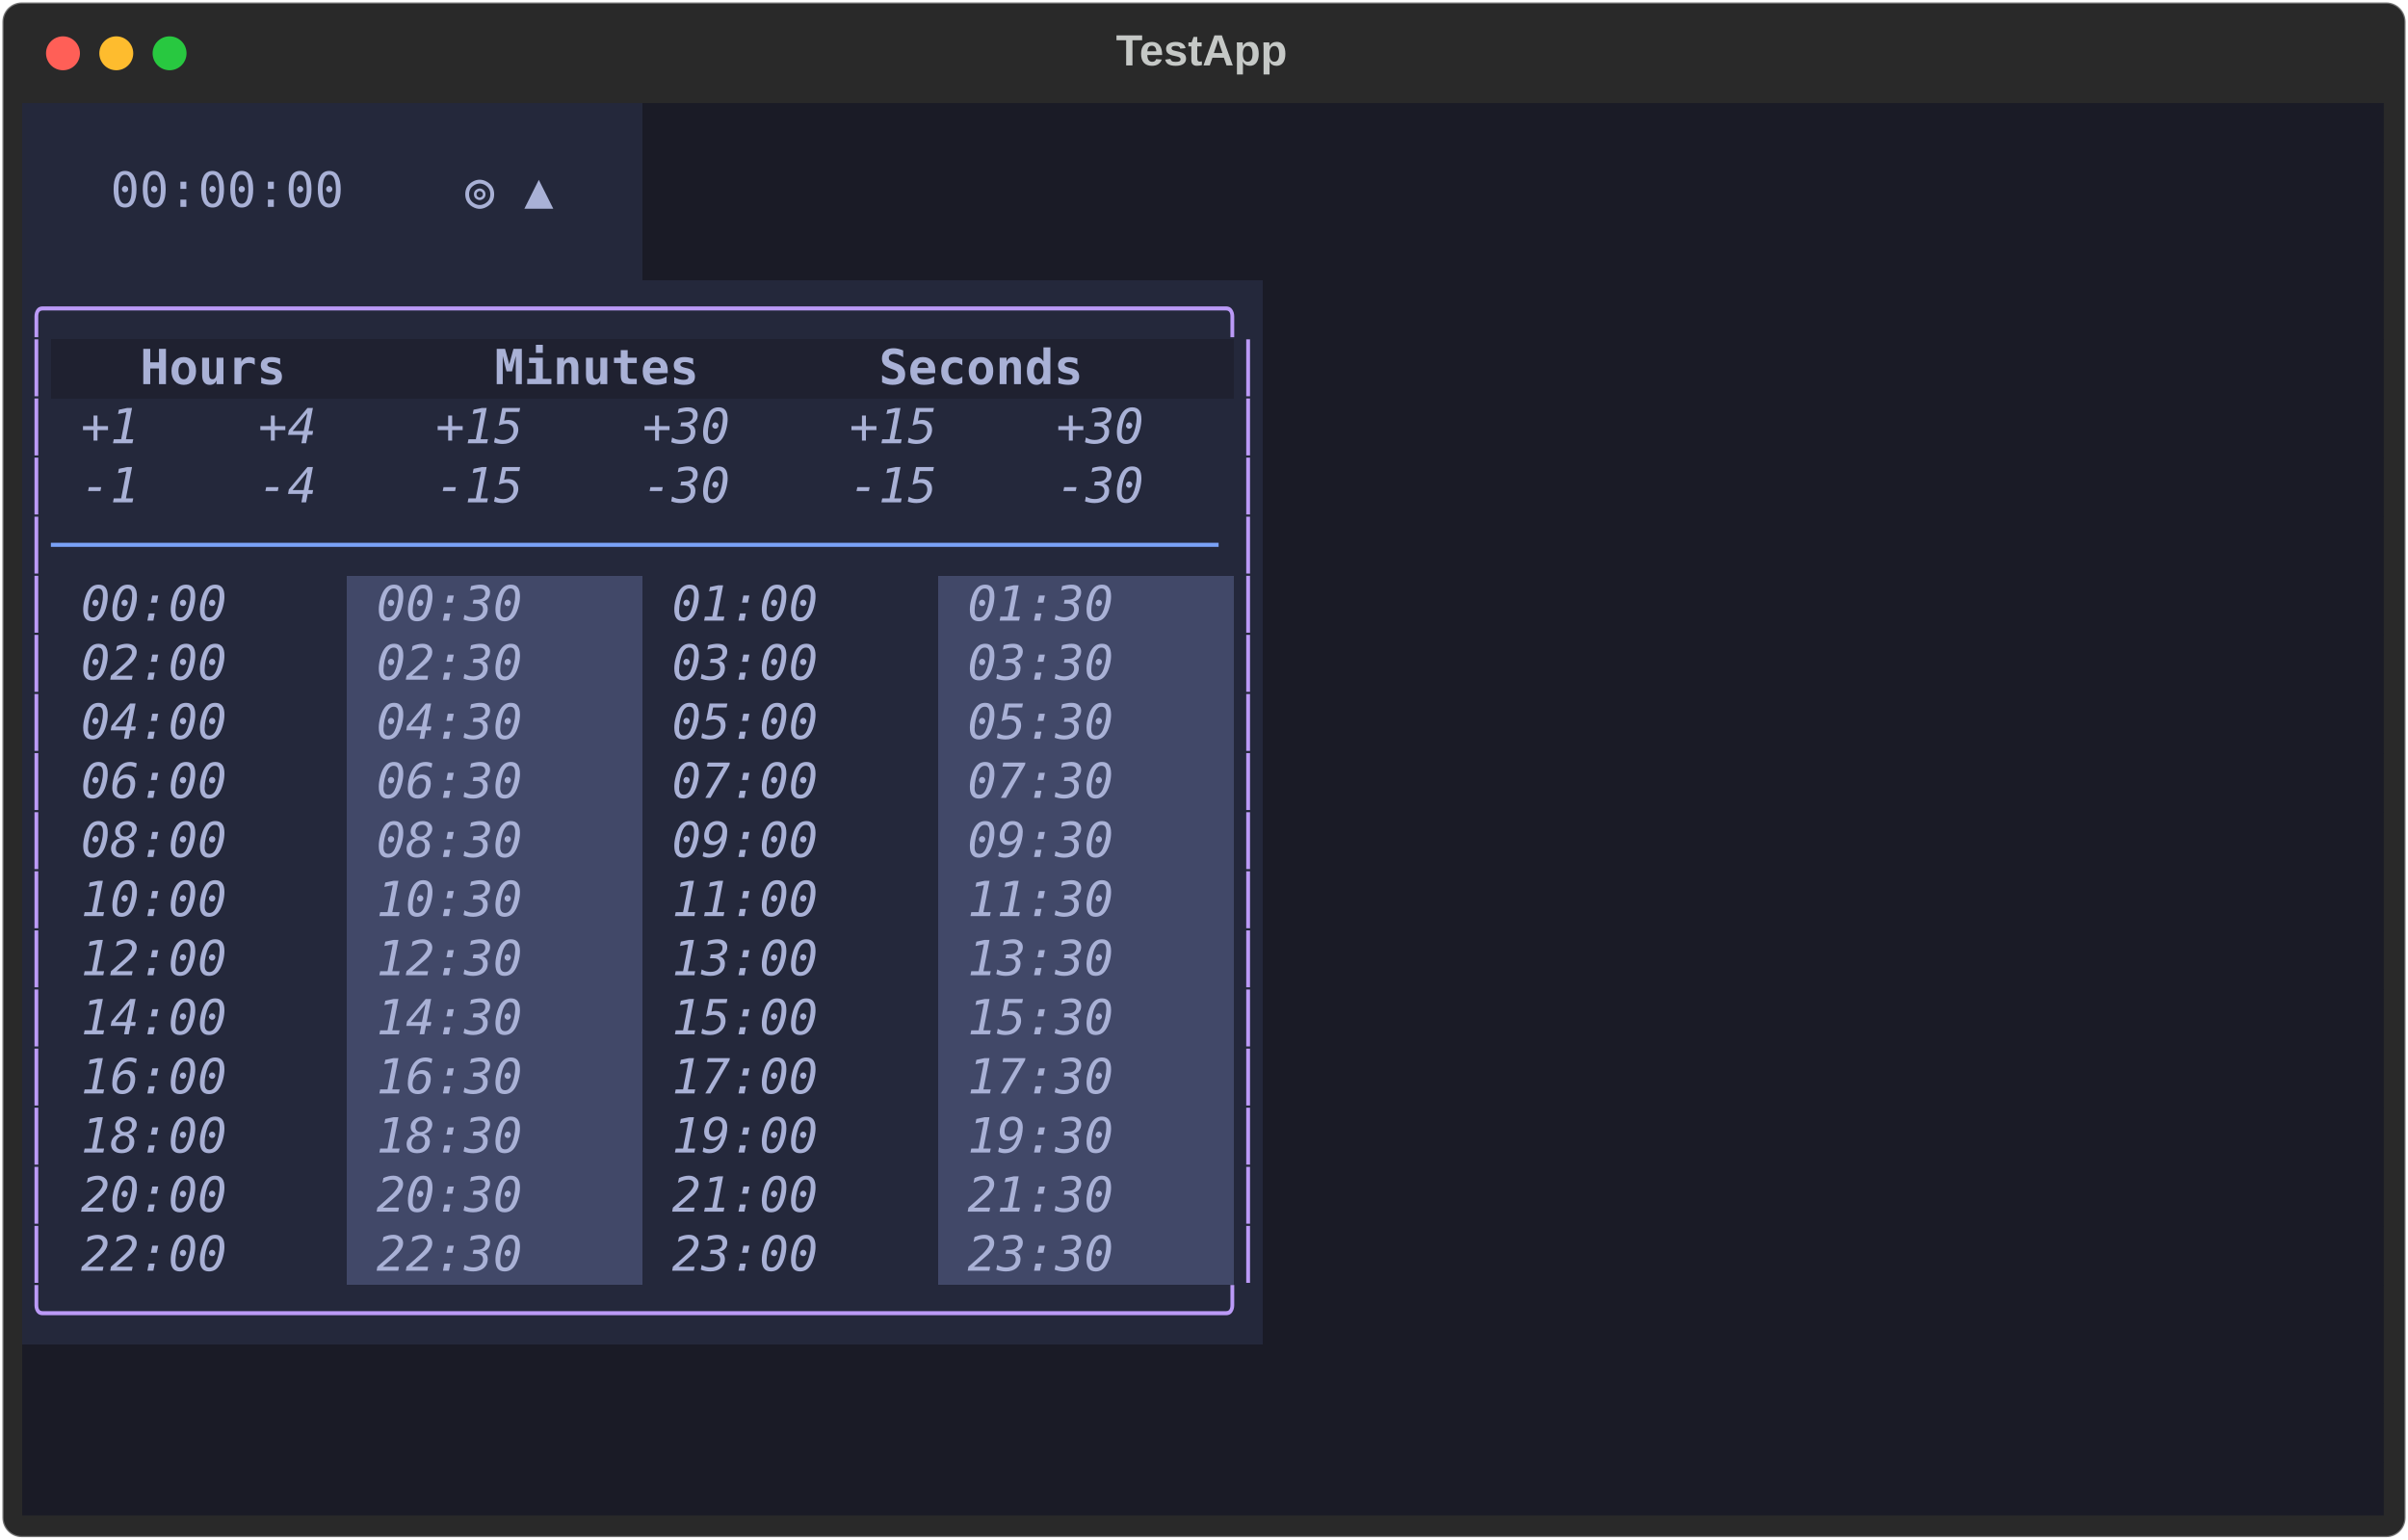
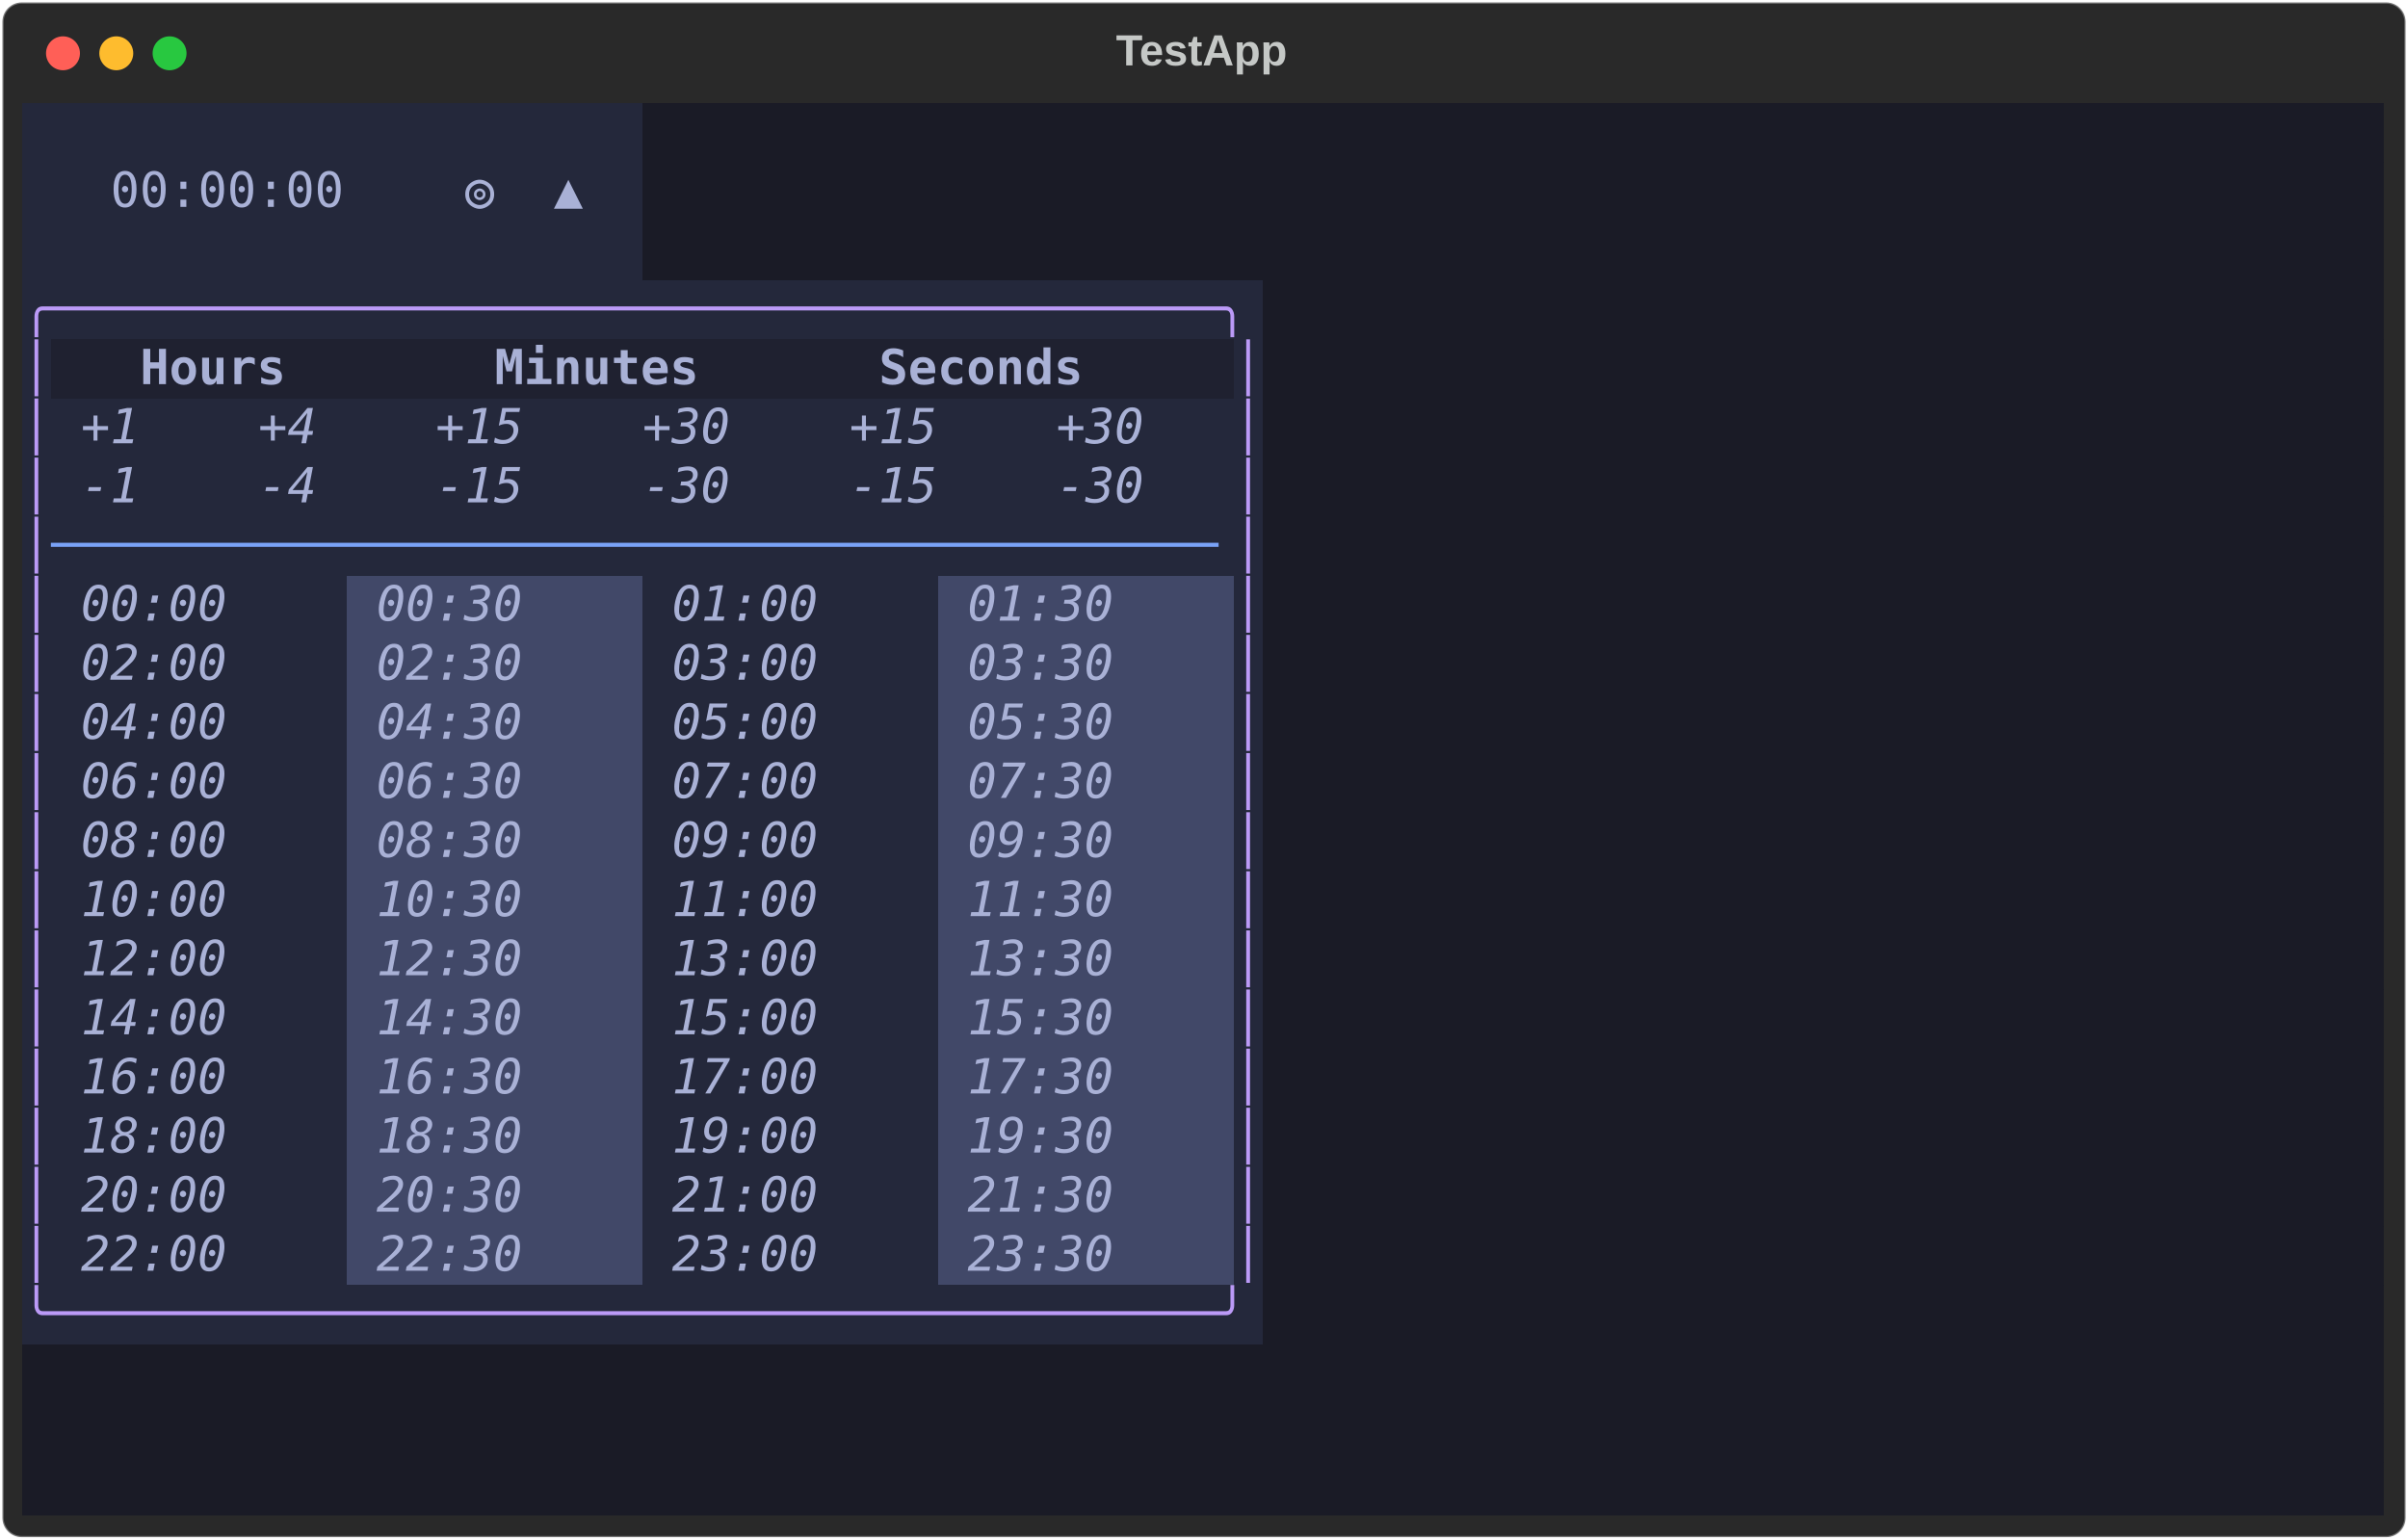
<svg xmlns="http://www.w3.org/2000/svg" class="rich-terminal" viewBox="0 0 994 635.6">
  <style>

    @font-face {
        font-family: "Fira Code";
        src: local("FiraCode-Regular"),
                url("https://cdnjs.cloudflare.com/ajax/libs/firacode/6.2.0/woff2/FiraCode-Regular.woff2") format("woff2"),
                url("https://cdnjs.cloudflare.com/ajax/libs/firacode/6.2.0/woff/FiraCode-Regular.woff") format("woff");
        font-style: normal;
        font-weight: 400;
    }
    @font-face {
        font-family: "Fira Code";
        src: local("FiraCode-Bold"),
                url("https://cdnjs.cloudflare.com/ajax/libs/firacode/6.2.0/woff2/FiraCode-Bold.woff2") format("woff2"),
                url("https://cdnjs.cloudflare.com/ajax/libs/firacode/6.2.0/woff/FiraCode-Bold.woff") format("woff");
        font-style: bold;
        font-weight: 700;
    }

    .terminal-matrix {
        font-family: Fira Code, monospace;
        font-size: 20px;
        line-height: 24.4px;
        font-variant-east-asian: full-width;
    }

    .terminal-title {
        font-size: 18px;
        font-weight: bold;
        font-family: arial;
    }

    .terminal-r1 { fill: #c5c8c6 }
.terminal-r2 { fill: #a9b1d6 }
.terminal-r3 { fill: #a9b1d6;font-weight: bold }
.terminal-r4 { fill: #bb9af7 }
.terminal-r5 { fill: #a9b1d6;font-style: italic; }
.terminal-r6 { fill: #7aa2f7 }
    </style>
  <defs>
    <clipPath id="terminal-clip-terminal">
      <rect x="0" y="0" width="975.0" height="584.6" />
    </clipPath>
    <clipPath id="terminal-line-0">
      <rect x="0" y="1.5" width="976" height="24.65" />
    </clipPath>
    <clipPath id="terminal-line-1">
      <rect x="0" y="25.9" width="976" height="24.65" />
    </clipPath>
    <clipPath id="terminal-line-2">
      <rect x="0" y="50.3" width="976" height="24.65" />
    </clipPath>
    <clipPath id="terminal-line-3">
      <rect x="0" y="74.7" width="976" height="24.65" />
    </clipPath>
    <clipPath id="terminal-line-4">
      <rect x="0" y="99.1" width="976" height="24.65" />
    </clipPath>
    <clipPath id="terminal-line-5">
      <rect x="0" y="123.5" width="976" height="24.65" />
    </clipPath>
    <clipPath id="terminal-line-6">
      <rect x="0" y="147.9" width="976" height="24.65" />
    </clipPath>
    <clipPath id="terminal-line-7">
      <rect x="0" y="172.3" width="976" height="24.65" />
    </clipPath>
    <clipPath id="terminal-line-8">
      <rect x="0" y="196.7" width="976" height="24.65" />
    </clipPath>
    <clipPath id="terminal-line-9">
      <rect x="0" y="221.1" width="976" height="24.65" />
    </clipPath>
    <clipPath id="terminal-line-10">
      <rect x="0" y="245.5" width="976" height="24.65" />
    </clipPath>
    <clipPath id="terminal-line-11">
      <rect x="0" y="269.9" width="976" height="24.65" />
    </clipPath>
    <clipPath id="terminal-line-12">
      <rect x="0" y="294.3" width="976" height="24.65" />
    </clipPath>
    <clipPath id="terminal-line-13">
      <rect x="0" y="318.7" width="976" height="24.65" />
    </clipPath>
    <clipPath id="terminal-line-14">
      <rect x="0" y="343.1" width="976" height="24.65" />
    </clipPath>
    <clipPath id="terminal-line-15">
      <rect x="0" y="367.5" width="976" height="24.65" />
    </clipPath>
    <clipPath id="terminal-line-16">
      <rect x="0" y="391.9" width="976" height="24.65" />
    </clipPath>
    <clipPath id="terminal-line-17">
      <rect x="0" y="416.3" width="976" height="24.65" />
    </clipPath>
    <clipPath id="terminal-line-18">
      <rect x="0" y="440.7" width="976" height="24.65" />
    </clipPath>
    <clipPath id="terminal-line-19">
      <rect x="0" y="465.1" width="976" height="24.65" />
    </clipPath>
    <clipPath id="terminal-line-20">
      <rect x="0" y="489.5" width="976" height="24.65" />
    </clipPath>
    <clipPath id="terminal-line-21">
      <rect x="0" y="513.9" width="976" height="24.65" />
    </clipPath>
    <clipPath id="terminal-line-22">
      <rect x="0" y="538.3" width="976" height="24.65" />
    </clipPath>
  </defs>
  <rect fill="#292929" stroke="rgba(255,255,255,0.35)" stroke-width="1" x="1" y="1" width="992" height="633.6" rx="8" />
  <text class="terminal-title" fill="#c5c8c6" text-anchor="middle" x="496" y="27">TestApp</text>
  <g transform="translate(26,22)">
    <circle cx="0" cy="0" r="7" fill="#ff5f57" />
    <circle cx="22" cy="0" r="7" fill="#febc2e" />
    <circle cx="44" cy="0" r="7" fill="#28c840" />
  </g>
  <g transform="translate(9, 41)" clip-path="url(#terminal-clip-terminal)">
    <rect fill="#24283b" x="0" y="1.5" width="256.2" height="24.65" shape-rendering="crispEdges" />
    <rect fill="#1a1b26" x="256.2" y="1.5" width="719.8" height="24.65" shape-rendering="crispEdges" />
    <rect fill="#24283b" x="0" y="25.9" width="36.6" height="24.65" shape-rendering="crispEdges" />
    <rect fill="#24283b" x="36.6" y="25.9" width="109.8" height="24.65" shape-rendering="crispEdges" />
-     <rect fill="#24283b" x="146.4" y="25.9" width="36.6" height="24.65" shape-rendering="crispEdges" />
+     <rect fill="#24283b" x="146.4" y="25.9" width="24.4" height="24.65" shape-rendering="crispEdges" />
+     <rect fill="#24283b" x="170.8" y="25.9" width="12.2" height="24.65" shape-rendering="crispEdges" />
    <rect fill="#24283b" x="183" y="25.9" width="12.2" height="24.65" shape-rendering="crispEdges" />
    <rect fill="#24283b" x="195.2" y="25.9" width="12.2" height="24.65" shape-rendering="crispEdges" />
-     <rect fill="#24283b" x="207.4" y="25.9" width="36.6" height="24.65" shape-rendering="crispEdges" />
+     <rect fill="#24283b" x="207.4" y="25.9" width="12.2" height="24.65" shape-rendering="crispEdges" />
+     <rect fill="#24283b" x="219.6" y="25.9" width="12.2" height="24.65" shape-rendering="crispEdges" />
+     <rect fill="#24283b" x="231.8" y="25.9" width="12.2" height="24.65" shape-rendering="crispEdges" />
    <rect fill="#24283b" x="244" y="25.9" width="12.2" height="24.65" shape-rendering="crispEdges" />
    <rect fill="#1a1b26" x="256.2" y="25.9" width="719.8" height="24.65" shape-rendering="crispEdges" />
    <rect fill="#24283b" x="0" y="50.3" width="256.2" height="24.65" shape-rendering="crispEdges" />
    <rect fill="#1a1b26" x="256.2" y="50.3" width="719.8" height="24.65" shape-rendering="crispEdges" />
    <rect fill="#24283b" x="0" y="74.7" width="512.4" height="24.65" shape-rendering="crispEdges" />
    <rect fill="#1a1b26" x="512.4" y="74.7" width="463.6" height="24.65" shape-rendering="crispEdges" />
    <rect fill="#24283b" x="0" y="99.1" width="12.2" height="24.65" shape-rendering="crispEdges" />
    <rect fill="#1f2130" x="12.2" y="99.1" width="36.6" height="24.65" shape-rendering="crispEdges" />
    <rect fill="#1f2130" x="48.8" y="99.1" width="85.4" height="24.65" shape-rendering="crispEdges" />
    <rect fill="#1f2130" x="134.2" y="99.1" width="61" height="24.65" shape-rendering="crispEdges" />
    <rect fill="#1f2130" x="195.2" y="99.1" width="109.8" height="24.65" shape-rendering="crispEdges" />
    <rect fill="#1f2130" x="305" y="99.1" width="48.8" height="24.65" shape-rendering="crispEdges" />
    <rect fill="#1f2130" x="353.8" y="99.1" width="109.8" height="24.65" shape-rendering="crispEdges" />
    <rect fill="#1f2130" x="463.6" y="99.1" width="36.6" height="24.65" shape-rendering="crispEdges" />
    <rect fill="#24283b" x="500.2" y="99.1" width="12.2" height="24.65" shape-rendering="crispEdges" />
    <rect fill="#1a1b26" x="512.4" y="99.1" width="463.6" height="24.65" shape-rendering="crispEdges" />
    <rect fill="#24283b" x="0" y="123.5" width="12.2" height="24.65" shape-rendering="crispEdges" />
    <rect fill="#24283b" x="12.2" y="123.5" width="12.2" height="24.65" shape-rendering="crispEdges" />
    <rect fill="#24283b" x="24.4" y="123.5" width="48.8" height="24.65" shape-rendering="crispEdges" />
    <rect fill="#24283b" x="73.2" y="123.5" width="24.4" height="24.65" shape-rendering="crispEdges" />
    <rect fill="#24283b" x="97.6" y="123.5" width="48.8" height="24.65" shape-rendering="crispEdges" />
    <rect fill="#24283b" x="146.4" y="123.5" width="24.4" height="24.65" shape-rendering="crispEdges" />
    <rect fill="#24283b" x="170.8" y="123.5" width="61" height="24.65" shape-rendering="crispEdges" />
    <rect fill="#24283b" x="231.8" y="123.5" width="24.4" height="24.65" shape-rendering="crispEdges" />
    <rect fill="#24283b" x="256.2" y="123.5" width="61" height="24.65" shape-rendering="crispEdges" />
    <rect fill="#24283b" x="317.2" y="123.5" width="24.4" height="24.65" shape-rendering="crispEdges" />
    <rect fill="#24283b" x="341.6" y="123.5" width="61" height="24.65" shape-rendering="crispEdges" />
    <rect fill="#24283b" x="402.6" y="123.5" width="24.4" height="24.65" shape-rendering="crispEdges" />
    <rect fill="#24283b" x="427" y="123.5" width="61" height="24.65" shape-rendering="crispEdges" />
    <rect fill="#24283b" x="488" y="123.5" width="12.2" height="24.65" shape-rendering="crispEdges" />
    <rect fill="#24283b" x="500.2" y="123.5" width="12.2" height="24.65" shape-rendering="crispEdges" />
    <rect fill="#1a1b26" x="512.4" y="123.5" width="463.6" height="24.65" shape-rendering="crispEdges" />
    <rect fill="#24283b" x="0" y="147.9" width="12.2" height="24.65" shape-rendering="crispEdges" />
    <rect fill="#24283b" x="12.2" y="147.9" width="12.2" height="24.65" shape-rendering="crispEdges" />
    <rect fill="#24283b" x="24.4" y="147.9" width="48.8" height="24.65" shape-rendering="crispEdges" />
    <rect fill="#24283b" x="73.2" y="147.9" width="24.4" height="24.65" shape-rendering="crispEdges" />
    <rect fill="#24283b" x="97.6" y="147.9" width="48.8" height="24.65" shape-rendering="crispEdges" />
    <rect fill="#24283b" x="146.4" y="147.9" width="24.4" height="24.65" shape-rendering="crispEdges" />
    <rect fill="#24283b" x="170.8" y="147.9" width="61" height="24.65" shape-rendering="crispEdges" />
    <rect fill="#24283b" x="231.8" y="147.9" width="24.4" height="24.65" shape-rendering="crispEdges" />
    <rect fill="#24283b" x="256.2" y="147.9" width="61" height="24.65" shape-rendering="crispEdges" />
    <rect fill="#24283b" x="317.2" y="147.9" width="24.4" height="24.65" shape-rendering="crispEdges" />
    <rect fill="#24283b" x="341.6" y="147.9" width="61" height="24.65" shape-rendering="crispEdges" />
    <rect fill="#24283b" x="402.6" y="147.9" width="24.4" height="24.65" shape-rendering="crispEdges" />
    <rect fill="#24283b" x="427" y="147.9" width="61" height="24.65" shape-rendering="crispEdges" />
    <rect fill="#24283b" x="488" y="147.9" width="12.2" height="24.65" shape-rendering="crispEdges" />
    <rect fill="#24283b" x="500.2" y="147.9" width="12.2" height="24.65" shape-rendering="crispEdges" />
    <rect fill="#1a1b26" x="512.4" y="147.9" width="463.6" height="24.65" shape-rendering="crispEdges" />
    <rect fill="#24283b" x="0" y="172.3" width="12.2" height="24.65" shape-rendering="crispEdges" />
    <rect fill="#24283b" x="12.2" y="172.3" width="488" height="24.65" shape-rendering="crispEdges" />
    <rect fill="#24283b" x="500.2" y="172.3" width="12.2" height="24.65" shape-rendering="crispEdges" />
    <rect fill="#1a1b26" x="512.4" y="172.3" width="463.6" height="24.65" shape-rendering="crispEdges" />
    <rect fill="#24283b" x="0" y="196.7" width="12.2" height="24.65" shape-rendering="crispEdges" />
    <rect fill="#24283b" x="12.2" y="196.7" width="12.2" height="24.65" shape-rendering="crispEdges" />
    <rect fill="#24283b" x="24.4" y="196.7" width="85.4" height="24.65" shape-rendering="crispEdges" />
    <rect fill="#24283b" x="109.8" y="196.7" width="24.4" height="24.65" shape-rendering="crispEdges" />
    <rect fill="#414868" x="134.2" y="196.7" width="12.2" height="24.65" shape-rendering="crispEdges" />
    <rect fill="#414868" x="146.4" y="196.7" width="85.4" height="24.65" shape-rendering="crispEdges" />
    <rect fill="#414868" x="231.8" y="196.7" width="24.4" height="24.65" shape-rendering="crispEdges" />
    <rect fill="#24283b" x="256.2" y="196.7" width="12.2" height="24.65" shape-rendering="crispEdges" />
    <rect fill="#24283b" x="268.4" y="196.7" width="85.4" height="24.65" shape-rendering="crispEdges" />
    <rect fill="#24283b" x="353.8" y="196.7" width="24.4" height="24.65" shape-rendering="crispEdges" />
    <rect fill="#414868" x="378.2" y="196.7" width="12.2" height="24.65" shape-rendering="crispEdges" />
    <rect fill="#414868" x="390.4" y="196.7" width="85.4" height="24.65" shape-rendering="crispEdges" />
    <rect fill="#414868" x="475.8" y="196.7" width="24.4" height="24.65" shape-rendering="crispEdges" />
    <rect fill="#24283b" x="500.2" y="196.7" width="12.2" height="24.65" shape-rendering="crispEdges" />
    <rect fill="#1a1b26" x="512.4" y="196.7" width="463.6" height="24.65" shape-rendering="crispEdges" />
    <rect fill="#24283b" x="0" y="221.1" width="12.2" height="24.65" shape-rendering="crispEdges" />
    <rect fill="#24283b" x="12.2" y="221.1" width="12.2" height="24.65" shape-rendering="crispEdges" />
    <rect fill="#24283b" x="24.4" y="221.1" width="85.4" height="24.65" shape-rendering="crispEdges" />
    <rect fill="#24283b" x="109.8" y="221.1" width="24.4" height="24.65" shape-rendering="crispEdges" />
    <rect fill="#414868" x="134.2" y="221.1" width="12.2" height="24.65" shape-rendering="crispEdges" />
    <rect fill="#414868" x="146.4" y="221.1" width="85.4" height="24.65" shape-rendering="crispEdges" />
    <rect fill="#414868" x="231.8" y="221.1" width="24.4" height="24.65" shape-rendering="crispEdges" />
    <rect fill="#24283b" x="256.2" y="221.1" width="12.2" height="24.65" shape-rendering="crispEdges" />
    <rect fill="#24283b" x="268.4" y="221.1" width="85.4" height="24.65" shape-rendering="crispEdges" />
    <rect fill="#24283b" x="353.8" y="221.1" width="24.4" height="24.65" shape-rendering="crispEdges" />
    <rect fill="#414868" x="378.2" y="221.1" width="12.2" height="24.65" shape-rendering="crispEdges" />
    <rect fill="#414868" x="390.4" y="221.1" width="85.4" height="24.65" shape-rendering="crispEdges" />
    <rect fill="#414868" x="475.8" y="221.1" width="24.4" height="24.65" shape-rendering="crispEdges" />
    <rect fill="#24283b" x="500.2" y="221.1" width="12.2" height="24.65" shape-rendering="crispEdges" />
    <rect fill="#1a1b26" x="512.4" y="221.1" width="463.6" height="24.65" shape-rendering="crispEdges" />
    <rect fill="#24283b" x="0" y="245.5" width="12.2" height="24.65" shape-rendering="crispEdges" />
    <rect fill="#24283b" x="12.2" y="245.5" width="12.2" height="24.65" shape-rendering="crispEdges" />
    <rect fill="#24283b" x="24.4" y="245.5" width="85.4" height="24.65" shape-rendering="crispEdges" />
    <rect fill="#24283b" x="109.8" y="245.5" width="24.4" height="24.65" shape-rendering="crispEdges" />
    <rect fill="#414868" x="134.2" y="245.5" width="12.2" height="24.65" shape-rendering="crispEdges" />
    <rect fill="#414868" x="146.4" y="245.5" width="85.4" height="24.65" shape-rendering="crispEdges" />
    <rect fill="#414868" x="231.8" y="245.5" width="24.4" height="24.65" shape-rendering="crispEdges" />
    <rect fill="#24283b" x="256.2" y="245.5" width="12.2" height="24.65" shape-rendering="crispEdges" />
    <rect fill="#24283b" x="268.4" y="245.5" width="85.4" height="24.65" shape-rendering="crispEdges" />
    <rect fill="#24283b" x="353.8" y="245.5" width="24.4" height="24.65" shape-rendering="crispEdges" />
    <rect fill="#414868" x="378.2" y="245.5" width="12.2" height="24.65" shape-rendering="crispEdges" />
    <rect fill="#414868" x="390.4" y="245.5" width="85.4" height="24.65" shape-rendering="crispEdges" />
    <rect fill="#414868" x="475.8" y="245.5" width="24.4" height="24.65" shape-rendering="crispEdges" />
    <rect fill="#24283b" x="500.2" y="245.5" width="12.2" height="24.65" shape-rendering="crispEdges" />
    <rect fill="#1a1b26" x="512.4" y="245.5" width="463.6" height="24.65" shape-rendering="crispEdges" />
    <rect fill="#24283b" x="0" y="269.9" width="12.2" height="24.65" shape-rendering="crispEdges" />
    <rect fill="#24283b" x="12.2" y="269.9" width="12.2" height="24.65" shape-rendering="crispEdges" />
    <rect fill="#24283b" x="24.4" y="269.9" width="85.4" height="24.65" shape-rendering="crispEdges" />
    <rect fill="#24283b" x="109.8" y="269.9" width="24.4" height="24.65" shape-rendering="crispEdges" />
    <rect fill="#414868" x="134.2" y="269.9" width="12.2" height="24.65" shape-rendering="crispEdges" />
    <rect fill="#414868" x="146.4" y="269.9" width="85.4" height="24.65" shape-rendering="crispEdges" />
    <rect fill="#414868" x="231.8" y="269.9" width="24.4" height="24.65" shape-rendering="crispEdges" />
    <rect fill="#24283b" x="256.2" y="269.9" width="12.2" height="24.65" shape-rendering="crispEdges" />
    <rect fill="#24283b" x="268.4" y="269.9" width="85.4" height="24.65" shape-rendering="crispEdges" />
    <rect fill="#24283b" x="353.8" y="269.9" width="24.4" height="24.65" shape-rendering="crispEdges" />
    <rect fill="#414868" x="378.2" y="269.9" width="12.2" height="24.65" shape-rendering="crispEdges" />
    <rect fill="#414868" x="390.4" y="269.9" width="85.4" height="24.65" shape-rendering="crispEdges" />
    <rect fill="#414868" x="475.8" y="269.9" width="24.4" height="24.65" shape-rendering="crispEdges" />
    <rect fill="#24283b" x="500.2" y="269.9" width="12.2" height="24.65" shape-rendering="crispEdges" />
    <rect fill="#1a1b26" x="512.4" y="269.9" width="463.6" height="24.65" shape-rendering="crispEdges" />
    <rect fill="#24283b" x="0" y="294.3" width="12.2" height="24.65" shape-rendering="crispEdges" />
    <rect fill="#24283b" x="12.2" y="294.3" width="12.2" height="24.65" shape-rendering="crispEdges" />
    <rect fill="#24283b" x="24.4" y="294.3" width="85.4" height="24.65" shape-rendering="crispEdges" />
    <rect fill="#24283b" x="109.8" y="294.3" width="24.4" height="24.65" shape-rendering="crispEdges" />
    <rect fill="#414868" x="134.2" y="294.3" width="12.2" height="24.65" shape-rendering="crispEdges" />
    <rect fill="#414868" x="146.4" y="294.3" width="85.4" height="24.65" shape-rendering="crispEdges" />
    <rect fill="#414868" x="231.8" y="294.3" width="24.4" height="24.65" shape-rendering="crispEdges" />
    <rect fill="#24283b" x="256.2" y="294.3" width="12.2" height="24.65" shape-rendering="crispEdges" />
    <rect fill="#24283b" x="268.4" y="294.3" width="85.4" height="24.65" shape-rendering="crispEdges" />
    <rect fill="#24283b" x="353.8" y="294.3" width="24.4" height="24.65" shape-rendering="crispEdges" />
    <rect fill="#414868" x="378.2" y="294.3" width="12.2" height="24.65" shape-rendering="crispEdges" />
    <rect fill="#414868" x="390.4" y="294.3" width="85.4" height="24.65" shape-rendering="crispEdges" />
    <rect fill="#414868" x="475.8" y="294.3" width="24.4" height="24.65" shape-rendering="crispEdges" />
    <rect fill="#24283b" x="500.2" y="294.3" width="12.2" height="24.65" shape-rendering="crispEdges" />
    <rect fill="#1a1b26" x="512.4" y="294.3" width="463.6" height="24.65" shape-rendering="crispEdges" />
    <rect fill="#24283b" x="0" y="318.7" width="12.2" height="24.65" shape-rendering="crispEdges" />
    <rect fill="#24283b" x="12.2" y="318.7" width="12.2" height="24.65" shape-rendering="crispEdges" />
    <rect fill="#24283b" x="24.4" y="318.7" width="85.4" height="24.65" shape-rendering="crispEdges" />
    <rect fill="#24283b" x="109.8" y="318.7" width="24.4" height="24.65" shape-rendering="crispEdges" />
    <rect fill="#414868" x="134.2" y="318.7" width="12.2" height="24.65" shape-rendering="crispEdges" />
    <rect fill="#414868" x="146.4" y="318.7" width="85.4" height="24.65" shape-rendering="crispEdges" />
    <rect fill="#414868" x="231.8" y="318.7" width="24.4" height="24.65" shape-rendering="crispEdges" />
    <rect fill="#24283b" x="256.2" y="318.7" width="12.2" height="24.65" shape-rendering="crispEdges" />
    <rect fill="#24283b" x="268.4" y="318.7" width="85.4" height="24.65" shape-rendering="crispEdges" />
    <rect fill="#24283b" x="353.8" y="318.7" width="24.4" height="24.65" shape-rendering="crispEdges" />
    <rect fill="#414868" x="378.2" y="318.7" width="12.2" height="24.65" shape-rendering="crispEdges" />
    <rect fill="#414868" x="390.4" y="318.7" width="85.4" height="24.65" shape-rendering="crispEdges" />
    <rect fill="#414868" x="475.8" y="318.7" width="24.4" height="24.65" shape-rendering="crispEdges" />
    <rect fill="#24283b" x="500.2" y="318.7" width="12.2" height="24.65" shape-rendering="crispEdges" />
    <rect fill="#1a1b26" x="512.4" y="318.7" width="463.6" height="24.65" shape-rendering="crispEdges" />
    <rect fill="#24283b" x="0" y="343.1" width="12.2" height="24.65" shape-rendering="crispEdges" />
    <rect fill="#24283b" x="12.2" y="343.1" width="12.2" height="24.65" shape-rendering="crispEdges" />
    <rect fill="#24283b" x="24.4" y="343.1" width="85.4" height="24.65" shape-rendering="crispEdges" />
    <rect fill="#24283b" x="109.8" y="343.1" width="24.4" height="24.65" shape-rendering="crispEdges" />
    <rect fill="#414868" x="134.2" y="343.1" width="12.2" height="24.65" shape-rendering="crispEdges" />
    <rect fill="#414868" x="146.4" y="343.1" width="85.4" height="24.65" shape-rendering="crispEdges" />
    <rect fill="#414868" x="231.8" y="343.1" width="24.4" height="24.65" shape-rendering="crispEdges" />
    <rect fill="#24283b" x="256.2" y="343.1" width="12.2" height="24.65" shape-rendering="crispEdges" />
    <rect fill="#24283b" x="268.4" y="343.1" width="85.4" height="24.65" shape-rendering="crispEdges" />
    <rect fill="#24283b" x="353.8" y="343.1" width="24.4" height="24.65" shape-rendering="crispEdges" />
    <rect fill="#414868" x="378.2" y="343.1" width="12.2" height="24.65" shape-rendering="crispEdges" />
    <rect fill="#414868" x="390.4" y="343.1" width="85.4" height="24.65" shape-rendering="crispEdges" />
    <rect fill="#414868" x="475.8" y="343.1" width="24.4" height="24.65" shape-rendering="crispEdges" />
    <rect fill="#24283b" x="500.2" y="343.1" width="12.2" height="24.65" shape-rendering="crispEdges" />
    <rect fill="#1a1b26" x="512.4" y="343.1" width="463.6" height="24.65" shape-rendering="crispEdges" />
    <rect fill="#24283b" x="0" y="367.5" width="12.2" height="24.65" shape-rendering="crispEdges" />
    <rect fill="#24283b" x="12.2" y="367.5" width="12.2" height="24.65" shape-rendering="crispEdges" />
    <rect fill="#24283b" x="24.4" y="367.5" width="85.4" height="24.65" shape-rendering="crispEdges" />
    <rect fill="#24283b" x="109.8" y="367.5" width="24.4" height="24.65" shape-rendering="crispEdges" />
    <rect fill="#414868" x="134.2" y="367.5" width="12.2" height="24.65" shape-rendering="crispEdges" />
    <rect fill="#414868" x="146.4" y="367.5" width="85.4" height="24.65" shape-rendering="crispEdges" />
    <rect fill="#414868" x="231.8" y="367.5" width="24.4" height="24.65" shape-rendering="crispEdges" />
    <rect fill="#24283b" x="256.2" y="367.5" width="12.2" height="24.65" shape-rendering="crispEdges" />
    <rect fill="#24283b" x="268.4" y="367.5" width="85.4" height="24.65" shape-rendering="crispEdges" />
    <rect fill="#24283b" x="353.8" y="367.5" width="24.4" height="24.65" shape-rendering="crispEdges" />
    <rect fill="#414868" x="378.2" y="367.5" width="12.2" height="24.65" shape-rendering="crispEdges" />
    <rect fill="#414868" x="390.4" y="367.5" width="85.4" height="24.65" shape-rendering="crispEdges" />
    <rect fill="#414868" x="475.8" y="367.5" width="24.4" height="24.65" shape-rendering="crispEdges" />
    <rect fill="#24283b" x="500.2" y="367.5" width="12.2" height="24.65" shape-rendering="crispEdges" />
    <rect fill="#1a1b26" x="512.4" y="367.5" width="463.6" height="24.65" shape-rendering="crispEdges" />
    <rect fill="#24283b" x="0" y="391.9" width="12.2" height="24.65" shape-rendering="crispEdges" />
    <rect fill="#24283b" x="12.2" y="391.9" width="12.2" height="24.65" shape-rendering="crispEdges" />
    <rect fill="#24283b" x="24.4" y="391.9" width="85.4" height="24.65" shape-rendering="crispEdges" />
    <rect fill="#24283b" x="109.8" y="391.9" width="24.4" height="24.65" shape-rendering="crispEdges" />
    <rect fill="#414868" x="134.2" y="391.9" width="12.2" height="24.65" shape-rendering="crispEdges" />
    <rect fill="#414868" x="146.4" y="391.9" width="85.4" height="24.65" shape-rendering="crispEdges" />
    <rect fill="#414868" x="231.8" y="391.9" width="24.4" height="24.65" shape-rendering="crispEdges" />
    <rect fill="#24283b" x="256.2" y="391.9" width="12.2" height="24.65" shape-rendering="crispEdges" />
    <rect fill="#24283b" x="268.4" y="391.9" width="85.4" height="24.65" shape-rendering="crispEdges" />
    <rect fill="#24283b" x="353.8" y="391.9" width="24.4" height="24.65" shape-rendering="crispEdges" />
    <rect fill="#414868" x="378.2" y="391.9" width="12.2" height="24.65" shape-rendering="crispEdges" />
    <rect fill="#414868" x="390.4" y="391.9" width="85.4" height="24.65" shape-rendering="crispEdges" />
    <rect fill="#414868" x="475.8" y="391.9" width="24.4" height="24.65" shape-rendering="crispEdges" />
    <rect fill="#24283b" x="500.2" y="391.9" width="12.2" height="24.65" shape-rendering="crispEdges" />
    <rect fill="#1a1b26" x="512.4" y="391.9" width="463.6" height="24.65" shape-rendering="crispEdges" />
    <rect fill="#24283b" x="0" y="416.3" width="12.2" height="24.65" shape-rendering="crispEdges" />
    <rect fill="#24283b" x="12.2" y="416.3" width="12.2" height="24.65" shape-rendering="crispEdges" />
    <rect fill="#24283b" x="24.4" y="416.3" width="85.4" height="24.65" shape-rendering="crispEdges" />
    <rect fill="#24283b" x="109.8" y="416.3" width="24.4" height="24.65" shape-rendering="crispEdges" />
    <rect fill="#414868" x="134.2" y="416.3" width="12.2" height="24.65" shape-rendering="crispEdges" />
    <rect fill="#414868" x="146.4" y="416.3" width="85.4" height="24.65" shape-rendering="crispEdges" />
    <rect fill="#414868" x="231.8" y="416.3" width="24.4" height="24.65" shape-rendering="crispEdges" />
    <rect fill="#24283b" x="256.2" y="416.3" width="12.2" height="24.65" shape-rendering="crispEdges" />
    <rect fill="#24283b" x="268.4" y="416.3" width="85.4" height="24.65" shape-rendering="crispEdges" />
    <rect fill="#24283b" x="353.8" y="416.3" width="24.4" height="24.65" shape-rendering="crispEdges" />
    <rect fill="#414868" x="378.2" y="416.3" width="12.2" height="24.65" shape-rendering="crispEdges" />
    <rect fill="#414868" x="390.4" y="416.3" width="85.4" height="24.65" shape-rendering="crispEdges" />
    <rect fill="#414868" x="475.8" y="416.3" width="24.4" height="24.65" shape-rendering="crispEdges" />
    <rect fill="#24283b" x="500.2" y="416.3" width="12.2" height="24.65" shape-rendering="crispEdges" />
    <rect fill="#1a1b26" x="512.4" y="416.3" width="463.6" height="24.65" shape-rendering="crispEdges" />
    <rect fill="#24283b" x="0" y="440.7" width="12.2" height="24.65" shape-rendering="crispEdges" />
    <rect fill="#24283b" x="12.2" y="440.7" width="12.2" height="24.65" shape-rendering="crispEdges" />
    <rect fill="#24283b" x="24.4" y="440.7" width="85.4" height="24.65" shape-rendering="crispEdges" />
    <rect fill="#24283b" x="109.8" y="440.7" width="24.4" height="24.65" shape-rendering="crispEdges" />
    <rect fill="#414868" x="134.2" y="440.7" width="12.2" height="24.65" shape-rendering="crispEdges" />
    <rect fill="#414868" x="146.4" y="440.7" width="85.4" height="24.65" shape-rendering="crispEdges" />
    <rect fill="#414868" x="231.8" y="440.7" width="24.4" height="24.65" shape-rendering="crispEdges" />
    <rect fill="#24283b" x="256.2" y="440.7" width="12.2" height="24.65" shape-rendering="crispEdges" />
    <rect fill="#24283b" x="268.4" y="440.7" width="85.4" height="24.65" shape-rendering="crispEdges" />
    <rect fill="#24283b" x="353.8" y="440.7" width="24.4" height="24.65" shape-rendering="crispEdges" />
    <rect fill="#414868" x="378.2" y="440.7" width="12.2" height="24.65" shape-rendering="crispEdges" />
    <rect fill="#414868" x="390.4" y="440.7" width="85.4" height="24.65" shape-rendering="crispEdges" />
    <rect fill="#414868" x="475.8" y="440.7" width="24.4" height="24.65" shape-rendering="crispEdges" />
    <rect fill="#24283b" x="500.2" y="440.7" width="12.2" height="24.65" shape-rendering="crispEdges" />
    <rect fill="#1a1b26" x="512.4" y="440.7" width="463.6" height="24.65" shape-rendering="crispEdges" />
    <rect fill="#24283b" x="0" y="465.1" width="12.2" height="24.65" shape-rendering="crispEdges" />
    <rect fill="#24283b" x="12.2" y="465.1" width="12.2" height="24.65" shape-rendering="crispEdges" />
    <rect fill="#24283b" x="24.4" y="465.1" width="85.4" height="24.65" shape-rendering="crispEdges" />
    <rect fill="#24283b" x="109.8" y="465.1" width="24.4" height="24.65" shape-rendering="crispEdges" />
    <rect fill="#414868" x="134.2" y="465.1" width="12.2" height="24.65" shape-rendering="crispEdges" />
    <rect fill="#414868" x="146.4" y="465.1" width="85.4" height="24.65" shape-rendering="crispEdges" />
    <rect fill="#414868" x="231.8" y="465.1" width="24.4" height="24.65" shape-rendering="crispEdges" />
    <rect fill="#24283b" x="256.2" y="465.1" width="12.2" height="24.65" shape-rendering="crispEdges" />
    <rect fill="#24283b" x="268.4" y="465.1" width="85.4" height="24.65" shape-rendering="crispEdges" />
    <rect fill="#24283b" x="353.8" y="465.1" width="24.4" height="24.65" shape-rendering="crispEdges" />
    <rect fill="#414868" x="378.2" y="465.1" width="12.2" height="24.65" shape-rendering="crispEdges" />
    <rect fill="#414868" x="390.4" y="465.1" width="85.4" height="24.65" shape-rendering="crispEdges" />
    <rect fill="#414868" x="475.8" y="465.1" width="24.4" height="24.65" shape-rendering="crispEdges" />
    <rect fill="#24283b" x="500.2" y="465.1" width="12.2" height="24.65" shape-rendering="crispEdges" />
    <rect fill="#1a1b26" x="512.4" y="465.1" width="463.6" height="24.65" shape-rendering="crispEdges" />
    <rect fill="#24283b" x="0" y="489.5" width="512.4" height="24.65" shape-rendering="crispEdges" />
    <rect fill="#1a1b26" x="512.4" y="489.5" width="463.6" height="24.65" shape-rendering="crispEdges" />
    <rect fill="#1a1b26" x="0" y="513.9" width="976" height="24.65" shape-rendering="crispEdges" />
    <rect fill="#1a1b26" x="0" y="538.3" width="976" height="24.65" shape-rendering="crispEdges" />
    <rect fill="#1a1b26" x="0" y="562.7" width="976" height="24.65" shape-rendering="crispEdges" />
    <g class="terminal-matrix">
      <text class="terminal-r1" x="976" y="20" textLength="12.2" clip-path="url(#terminal-line-0)">
</text>
      <text class="terminal-r2" x="36.6" y="44.4" textLength="109.8" clip-path="url(#terminal-line-1)">00:00:00 </text>
      <text class="terminal-r3" x="183" y="44.4" textLength="12.2" clip-path="url(#terminal-line-1)">◎</text>
-       <text class="terminal-r3" x="207.4" y="44.4" textLength="36.6" clip-path="url(#terminal-line-1)"> ▲ </text>
+       <text class="terminal-r3" x="219.6" y="44.4" textLength="12.2" clip-path="url(#terminal-line-1)">▲</text>
      <text class="terminal-r1" x="976" y="44.4" textLength="12.2" clip-path="url(#terminal-line-1)">
</text>
      <text class="terminal-r1" x="976" y="68.8" textLength="12.2" clip-path="url(#terminal-line-2)">
</text>
      <text class="terminal-r4" x="0" y="93.2" textLength="512.4" clip-path="url(#terminal-line-3)">╭────────────────────────────────────────╮</text>
      <text class="terminal-r1" x="976" y="93.2" textLength="12.2" clip-path="url(#terminal-line-3)">
</text>
      <text class="terminal-r4" x="0" y="117.6" textLength="12.2" clip-path="url(#terminal-line-4)">│</text>
      <text class="terminal-r3" x="48.8" y="117.6" textLength="85.4" clip-path="url(#terminal-line-4)"> Hours </text>
      <text class="terminal-r3" x="195.2" y="117.6" textLength="109.8" clip-path="url(#terminal-line-4)"> Minutes </text>
      <text class="terminal-r3" x="353.8" y="117.6" textLength="109.8" clip-path="url(#terminal-line-4)"> Seconds </text>
      <text class="terminal-r4" x="500.2" y="117.6" textLength="12.2" clip-path="url(#terminal-line-4)">│</text>
      <text class="terminal-r1" x="976" y="117.6" textLength="12.2" clip-path="url(#terminal-line-4)">
</text>
      <text class="terminal-r4" x="0" y="142" textLength="12.2" clip-path="url(#terminal-line-5)">│</text>
      <text class="terminal-r5" x="24.4" y="142" textLength="48.8" clip-path="url(#terminal-line-5)"> +1 </text>
      <text class="terminal-r5" x="97.6" y="142" textLength="48.8" clip-path="url(#terminal-line-5)"> +4 </text>
      <text class="terminal-r5" x="170.8" y="142" textLength="61" clip-path="url(#terminal-line-5)"> +15 </text>
      <text class="terminal-r5" x="256.2" y="142" textLength="61" clip-path="url(#terminal-line-5)"> +30 </text>
      <text class="terminal-r5" x="341.6" y="142" textLength="61" clip-path="url(#terminal-line-5)"> +15 </text>
      <text class="terminal-r5" x="427" y="142" textLength="61" clip-path="url(#terminal-line-5)"> +30 </text>
      <text class="terminal-r4" x="500.2" y="142" textLength="12.2" clip-path="url(#terminal-line-5)">│</text>
      <text class="terminal-r1" x="976" y="142" textLength="12.2" clip-path="url(#terminal-line-5)">
</text>
      <text class="terminal-r4" x="0" y="166.4" textLength="12.2" clip-path="url(#terminal-line-6)">│</text>
      <text class="terminal-r5" x="24.4" y="166.4" textLength="48.8" clip-path="url(#terminal-line-6)"> -1 </text>
      <text class="terminal-r5" x="97.6" y="166.4" textLength="48.8" clip-path="url(#terminal-line-6)"> -4 </text>
      <text class="terminal-r5" x="170.8" y="166.4" textLength="61" clip-path="url(#terminal-line-6)"> -15 </text>
      <text class="terminal-r5" x="256.2" y="166.4" textLength="61" clip-path="url(#terminal-line-6)"> -30 </text>
      <text class="terminal-r5" x="341.6" y="166.4" textLength="61" clip-path="url(#terminal-line-6)"> -15 </text>
      <text class="terminal-r5" x="427" y="166.4" textLength="61" clip-path="url(#terminal-line-6)"> -30 </text>
      <text class="terminal-r4" x="500.2" y="166.4" textLength="12.2" clip-path="url(#terminal-line-6)">│</text>
      <text class="terminal-r1" x="976" y="166.4" textLength="12.2" clip-path="url(#terminal-line-6)">
</text>
      <text class="terminal-r4" x="0" y="190.8" textLength="12.2" clip-path="url(#terminal-line-7)">│</text>
      <text class="terminal-r6" x="12.2" y="190.8" textLength="488" clip-path="url(#terminal-line-7)">────────────────────────────────────────</text>
      <text class="terminal-r4" x="500.2" y="190.8" textLength="12.2" clip-path="url(#terminal-line-7)">│</text>
      <text class="terminal-r1" x="976" y="190.8" textLength="12.2" clip-path="url(#terminal-line-7)">
</text>
      <text class="terminal-r4" x="0" y="215.2" textLength="12.2" clip-path="url(#terminal-line-8)">│</text>
      <text class="terminal-r5" x="24.4" y="215.2" textLength="85.4" clip-path="url(#terminal-line-8)"> 00:00 </text>
      <text class="terminal-r5" x="146.4" y="215.2" textLength="85.4" clip-path="url(#terminal-line-8)"> 00:30 </text>
      <text class="terminal-r5" x="268.4" y="215.2" textLength="85.4" clip-path="url(#terminal-line-8)"> 01:00 </text>
      <text class="terminal-r5" x="390.4" y="215.2" textLength="85.4" clip-path="url(#terminal-line-8)"> 01:30 </text>
      <text class="terminal-r4" x="500.2" y="215.2" textLength="12.2" clip-path="url(#terminal-line-8)">│</text>
      <text class="terminal-r1" x="976" y="215.2" textLength="12.2" clip-path="url(#terminal-line-8)">
</text>
      <text class="terminal-r4" x="0" y="239.6" textLength="12.2" clip-path="url(#terminal-line-9)">│</text>
      <text class="terminal-r5" x="24.4" y="239.6" textLength="85.4" clip-path="url(#terminal-line-9)"> 02:00 </text>
      <text class="terminal-r5" x="146.4" y="239.6" textLength="85.4" clip-path="url(#terminal-line-9)"> 02:30 </text>
      <text class="terminal-r5" x="268.4" y="239.6" textLength="85.4" clip-path="url(#terminal-line-9)"> 03:00 </text>
      <text class="terminal-r5" x="390.4" y="239.6" textLength="85.4" clip-path="url(#terminal-line-9)"> 03:30 </text>
      <text class="terminal-r4" x="500.2" y="239.6" textLength="12.2" clip-path="url(#terminal-line-9)">│</text>
      <text class="terminal-r1" x="976" y="239.6" textLength="12.2" clip-path="url(#terminal-line-9)">
</text>
      <text class="terminal-r4" x="0" y="264" textLength="12.2" clip-path="url(#terminal-line-10)">│</text>
      <text class="terminal-r5" x="24.4" y="264" textLength="85.4" clip-path="url(#terminal-line-10)"> 04:00 </text>
      <text class="terminal-r5" x="146.4" y="264" textLength="85.4" clip-path="url(#terminal-line-10)"> 04:30 </text>
      <text class="terminal-r5" x="268.4" y="264" textLength="85.4" clip-path="url(#terminal-line-10)"> 05:00 </text>
      <text class="terminal-r5" x="390.4" y="264" textLength="85.4" clip-path="url(#terminal-line-10)"> 05:30 </text>
      <text class="terminal-r4" x="500.2" y="264" textLength="12.2" clip-path="url(#terminal-line-10)">│</text>
      <text class="terminal-r1" x="976" y="264" textLength="12.2" clip-path="url(#terminal-line-10)">
</text>
      <text class="terminal-r4" x="0" y="288.4" textLength="12.2" clip-path="url(#terminal-line-11)">│</text>
      <text class="terminal-r5" x="24.4" y="288.4" textLength="85.4" clip-path="url(#terminal-line-11)"> 06:00 </text>
      <text class="terminal-r5" x="146.4" y="288.4" textLength="85.4" clip-path="url(#terminal-line-11)"> 06:30 </text>
      <text class="terminal-r5" x="268.4" y="288.4" textLength="85.4" clip-path="url(#terminal-line-11)"> 07:00 </text>
      <text class="terminal-r5" x="390.4" y="288.4" textLength="85.4" clip-path="url(#terminal-line-11)"> 07:30 </text>
      <text class="terminal-r4" x="500.2" y="288.4" textLength="12.2" clip-path="url(#terminal-line-11)">│</text>
      <text class="terminal-r1" x="976" y="288.4" textLength="12.2" clip-path="url(#terminal-line-11)">
</text>
      <text class="terminal-r4" x="0" y="312.8" textLength="12.2" clip-path="url(#terminal-line-12)">│</text>
      <text class="terminal-r5" x="24.4" y="312.8" textLength="85.4" clip-path="url(#terminal-line-12)"> 08:00 </text>
      <text class="terminal-r5" x="146.4" y="312.8" textLength="85.4" clip-path="url(#terminal-line-12)"> 08:30 </text>
      <text class="terminal-r5" x="268.4" y="312.8" textLength="85.4" clip-path="url(#terminal-line-12)"> 09:00 </text>
      <text class="terminal-r5" x="390.4" y="312.8" textLength="85.4" clip-path="url(#terminal-line-12)"> 09:30 </text>
      <text class="terminal-r4" x="500.2" y="312.8" textLength="12.2" clip-path="url(#terminal-line-12)">│</text>
      <text class="terminal-r1" x="976" y="312.8" textLength="12.2" clip-path="url(#terminal-line-12)">
</text>
      <text class="terminal-r4" x="0" y="337.2" textLength="12.2" clip-path="url(#terminal-line-13)">│</text>
      <text class="terminal-r5" x="24.4" y="337.2" textLength="85.4" clip-path="url(#terminal-line-13)"> 10:00 </text>
      <text class="terminal-r5" x="146.4" y="337.2" textLength="85.4" clip-path="url(#terminal-line-13)"> 10:30 </text>
      <text class="terminal-r5" x="268.4" y="337.2" textLength="85.4" clip-path="url(#terminal-line-13)"> 11:00 </text>
      <text class="terminal-r5" x="390.4" y="337.2" textLength="85.4" clip-path="url(#terminal-line-13)"> 11:30 </text>
      <text class="terminal-r4" x="500.2" y="337.2" textLength="12.2" clip-path="url(#terminal-line-13)">│</text>
      <text class="terminal-r1" x="976" y="337.2" textLength="12.2" clip-path="url(#terminal-line-13)">
</text>
      <text class="terminal-r4" x="0" y="361.6" textLength="12.2" clip-path="url(#terminal-line-14)">│</text>
      <text class="terminal-r5" x="24.4" y="361.6" textLength="85.4" clip-path="url(#terminal-line-14)"> 12:00 </text>
      <text class="terminal-r5" x="146.4" y="361.6" textLength="85.4" clip-path="url(#terminal-line-14)"> 12:30 </text>
      <text class="terminal-r5" x="268.4" y="361.6" textLength="85.4" clip-path="url(#terminal-line-14)"> 13:00 </text>
      <text class="terminal-r5" x="390.4" y="361.6" textLength="85.4" clip-path="url(#terminal-line-14)"> 13:30 </text>
      <text class="terminal-r4" x="500.2" y="361.6" textLength="12.2" clip-path="url(#terminal-line-14)">│</text>
      <text class="terminal-r1" x="976" y="361.6" textLength="12.2" clip-path="url(#terminal-line-14)">
</text>
      <text class="terminal-r4" x="0" y="386" textLength="12.2" clip-path="url(#terminal-line-15)">│</text>
      <text class="terminal-r5" x="24.4" y="386" textLength="85.4" clip-path="url(#terminal-line-15)"> 14:00 </text>
      <text class="terminal-r5" x="146.4" y="386" textLength="85.4" clip-path="url(#terminal-line-15)"> 14:30 </text>
      <text class="terminal-r5" x="268.4" y="386" textLength="85.4" clip-path="url(#terminal-line-15)"> 15:00 </text>
      <text class="terminal-r5" x="390.4" y="386" textLength="85.4" clip-path="url(#terminal-line-15)"> 15:30 </text>
      <text class="terminal-r4" x="500.2" y="386" textLength="12.2" clip-path="url(#terminal-line-15)">│</text>
      <text class="terminal-r1" x="976" y="386" textLength="12.2" clip-path="url(#terminal-line-15)">
</text>
      <text class="terminal-r4" x="0" y="410.4" textLength="12.2" clip-path="url(#terminal-line-16)">│</text>
      <text class="terminal-r5" x="24.4" y="410.4" textLength="85.4" clip-path="url(#terminal-line-16)"> 16:00 </text>
      <text class="terminal-r5" x="146.4" y="410.4" textLength="85.4" clip-path="url(#terminal-line-16)"> 16:30 </text>
      <text class="terminal-r5" x="268.4" y="410.4" textLength="85.4" clip-path="url(#terminal-line-16)"> 17:00 </text>
      <text class="terminal-r5" x="390.4" y="410.4" textLength="85.4" clip-path="url(#terminal-line-16)"> 17:30 </text>
      <text class="terminal-r4" x="500.2" y="410.4" textLength="12.2" clip-path="url(#terminal-line-16)">│</text>
      <text class="terminal-r1" x="976" y="410.4" textLength="12.2" clip-path="url(#terminal-line-16)">
</text>
      <text class="terminal-r4" x="0" y="434.8" textLength="12.2" clip-path="url(#terminal-line-17)">│</text>
      <text class="terminal-r5" x="24.4" y="434.8" textLength="85.4" clip-path="url(#terminal-line-17)"> 18:00 </text>
      <text class="terminal-r5" x="146.4" y="434.8" textLength="85.4" clip-path="url(#terminal-line-17)"> 18:30 </text>
      <text class="terminal-r5" x="268.4" y="434.8" textLength="85.4" clip-path="url(#terminal-line-17)"> 19:00 </text>
      <text class="terminal-r5" x="390.4" y="434.8" textLength="85.4" clip-path="url(#terminal-line-17)"> 19:30 </text>
      <text class="terminal-r4" x="500.2" y="434.8" textLength="12.2" clip-path="url(#terminal-line-17)">│</text>
      <text class="terminal-r1" x="976" y="434.8" textLength="12.2" clip-path="url(#terminal-line-17)">
</text>
      <text class="terminal-r4" x="0" y="459.2" textLength="12.2" clip-path="url(#terminal-line-18)">│</text>
      <text class="terminal-r5" x="24.4" y="459.2" textLength="85.4" clip-path="url(#terminal-line-18)"> 20:00 </text>
      <text class="terminal-r5" x="146.4" y="459.2" textLength="85.4" clip-path="url(#terminal-line-18)"> 20:30 </text>
      <text class="terminal-r5" x="268.4" y="459.2" textLength="85.4" clip-path="url(#terminal-line-18)"> 21:00 </text>
      <text class="terminal-r5" x="390.4" y="459.2" textLength="85.4" clip-path="url(#terminal-line-18)"> 21:30 </text>
      <text class="terminal-r4" x="500.2" y="459.2" textLength="12.2" clip-path="url(#terminal-line-18)">│</text>
      <text class="terminal-r1" x="976" y="459.2" textLength="12.2" clip-path="url(#terminal-line-18)">
</text>
      <text class="terminal-r4" x="0" y="483.6" textLength="12.2" clip-path="url(#terminal-line-19)">│</text>
      <text class="terminal-r5" x="24.4" y="483.6" textLength="85.4" clip-path="url(#terminal-line-19)"> 22:00 </text>
      <text class="terminal-r5" x="146.4" y="483.6" textLength="85.4" clip-path="url(#terminal-line-19)"> 22:30 </text>
      <text class="terminal-r5" x="268.4" y="483.6" textLength="85.4" clip-path="url(#terminal-line-19)"> 23:00 </text>
      <text class="terminal-r5" x="390.4" y="483.6" textLength="85.4" clip-path="url(#terminal-line-19)"> 23:30 </text>
      <text class="terminal-r4" x="500.2" y="483.6" textLength="12.2" clip-path="url(#terminal-line-19)">│</text>
      <text class="terminal-r1" x="976" y="483.6" textLength="12.2" clip-path="url(#terminal-line-19)">
</text>
      <text class="terminal-r4" x="0" y="508" textLength="512.4" clip-path="url(#terminal-line-20)">╰────────────────────────────────────────╯</text>
      <text class="terminal-r1" x="976" y="508" textLength="12.2" clip-path="url(#terminal-line-20)">
</text>
      <text class="terminal-r1" x="976" y="532.4" textLength="12.2" clip-path="url(#terminal-line-21)">
</text>
      <text class="terminal-r1" x="976" y="556.8" textLength="12.2" clip-path="url(#terminal-line-22)">
</text>
    </g>
  </g>
</svg>
